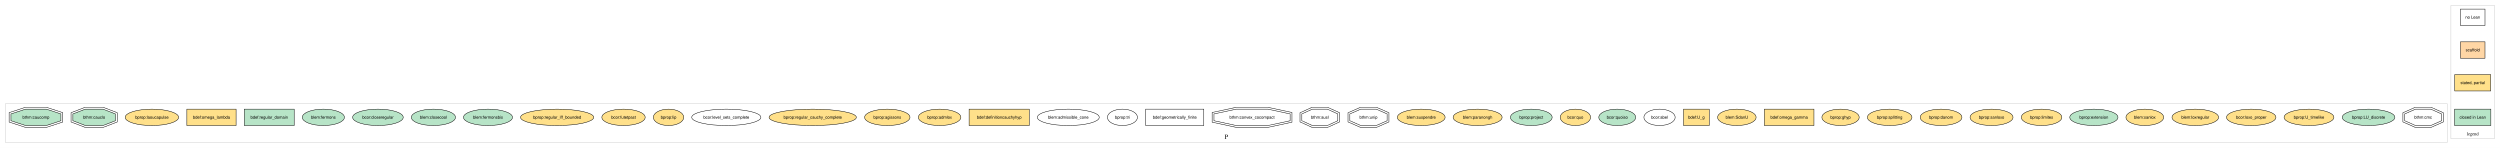
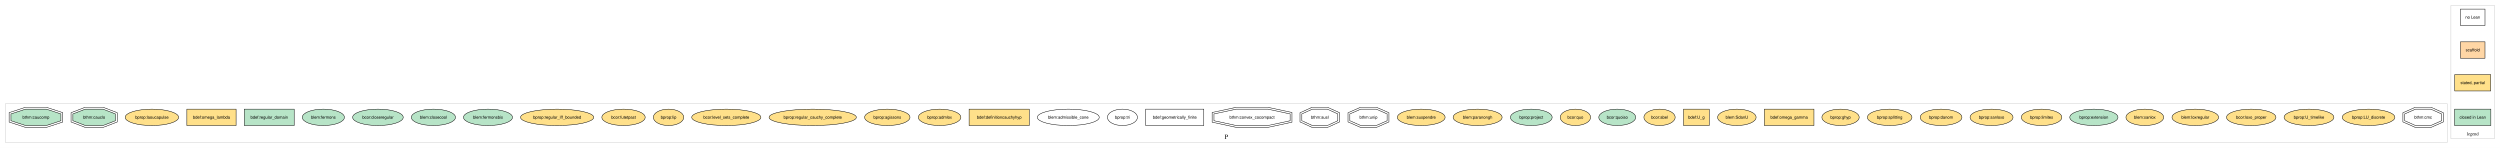
<svg xmlns="http://www.w3.org/2000/svg" width="5497pt" height="325pt" viewBox="0.00 0.00 5497.00 325.00">
  <g id="graph0" class="graph" transform="scale(1 1) rotate(0) translate(4 321.25)">
    <polygon fill="white" stroke="none" points="-4,4 -4,-321.25 5493,-321.25 5493,4 -4,4" />
    <g id="clust1" class="cluster">
      <polygon fill="none" stroke="#cccccc" points="8,-8 8,-93.25 5377,-93.25 5377,-8 8,-8" />
      <text xml:space="preserve" text-anchor="middle" x="2692.5" y="-15.95" font-family="Times,serif" font-size="14.00">P</text>
    </g>
    <g id="clust2" class="cluster">
      <polygon fill="none" stroke="#cccccc" points="5385,-16.5 5385,-309.25 5481,-309.25 5481,-16.5 5385,-16.5" />
      <text xml:space="preserve" text-anchor="middle" x="5433" y="-23.75" font-family="Times,serif" font-size="10.00">legend</text>
    </g>
    <g id="node1" class="node">
      <polygon fill="#b7e4c7" stroke="black" points="129.92,-55.79 129.92,-70.71 97.75,-81.25 52.25,-81.25 20.08,-70.71 20.08,-55.79 52.25,-45.25 97.75,-45.25 129.92,-55.79" />
      <polygon fill="none" stroke="black" points="133.92,-52.9 133.92,-73.6 98.39,-85.25 51.61,-85.25 16.08,-73.6 16.08,-52.9 51.61,-41.25 98.39,-41.25 133.92,-52.9" />
      <text xml:space="preserve" text-anchor="middle" x="75" y="-60.33" font-family="Helvetica,sans-Serif" font-size="9.00">bthm:caucomp</text>
    </g>
    <g id="node2" class="node">
      <polygon fill="#b7e4c7" stroke="black" points="249.75,-55.79 249.75,-70.71 222.37,-81.25 183.63,-81.25 156.25,-70.71 156.25,-55.79 183.63,-45.25 222.37,-45.25 249.75,-55.79" />
      <polygon fill="none" stroke="black" points="253.75,-53.05 253.75,-73.45 223.11,-85.25 182.89,-85.25 152.25,-73.45 152.25,-53.05 182.89,-41.25 223.11,-41.25 253.75,-53.05" />
      <text xml:space="preserve" text-anchor="middle" x="203" y="-60.33" font-family="Helvetica,sans-Serif" font-size="9.00">bthm:cauclo</text>
    </g>
    <g id="node3" class="node">
      <ellipse fill="#ffe08a" stroke="black" cx="330" cy="-63.25" rx="58.73" ry="18" />
      <text xml:space="preserve" text-anchor="middle" x="330" y="-60.33" font-family="Helvetica,sans-Serif" font-size="9.00">bprop:laoucapulse</text>
    </g>
    <g id="node4" class="node">
      <polygon fill="#ffe08a" stroke="black" points="515.12,-81.25 406.88,-81.25 406.88,-45.25 515.12,-45.25 515.12,-81.25" />
      <text xml:space="preserve" text-anchor="middle" x="461" y="-60.33" font-family="Helvetica,sans-Serif" font-size="9.00">bdef:omega_lambda</text>
    </g>
    <g id="node5" class="node">
      <polygon fill="#b7e4c7" stroke="black" points="642.88,-81.25 533.12,-81.25 533.12,-45.25 642.88,-45.25 642.88,-81.25" />
      <text xml:space="preserve" text-anchor="middle" x="588" y="-60.33" font-family="Helvetica,sans-Serif" font-size="9.00">bdef:regular_domain</text>
    </g>
    <g id="node6" class="node">
      <ellipse fill="#b7e4c7" stroke="black" cx="707" cy="-63.25" rx="46.3" ry="18" />
      <text xml:space="preserve" text-anchor="middle" x="707" y="-60.33" font-family="Helvetica,sans-Serif" font-size="9.00">blem:fermons</text>
    </g>
    <g id="node7" class="node">
      <ellipse fill="#b7e4c7" stroke="black" cx="827" cy="-63.25" rx="55.62" ry="18" />
      <text xml:space="preserve" text-anchor="middle" x="827" y="-60.33" font-family="Helvetica,sans-Serif" font-size="9.00">bcor:closeregular</text>
    </g>
    <g id="node8" class="node">
      <ellipse fill="#b7e4c7" stroke="black" cx="949" cy="-63.25" rx="48.52" ry="18" />
      <text xml:space="preserve" text-anchor="middle" x="949" y="-60.33" font-family="Helvetica,sans-Serif" font-size="9.00">blem:closecool</text>
    </g>
    <g id="node9" class="node">
      <ellipse fill="#b7e4c7" stroke="black" cx="1069" cy="-63.25" rx="53.84" ry="18" />
      <text xml:space="preserve" text-anchor="middle" x="1069" y="-60.33" font-family="Helvetica,sans-Serif" font-size="9.00">blem:fermonsbis</text>
    </g>
    <g id="node10" class="node">
      <ellipse fill="#ffe08a" stroke="black" cx="1221" cy="-63.25" rx="80.47" ry="18" />
      <text xml:space="preserve" text-anchor="middle" x="1221" y="-60.33" font-family="Helvetica,sans-Serif" font-size="9.00">bprop:regular_iff_bounded</text>
    </g>
    <g id="node11" class="node">
      <ellipse fill="#ffe08a" stroke="black" cx="1367" cy="-63.25" rx="47.63" ry="18" />
      <text xml:space="preserve" text-anchor="middle" x="1367" y="-60.33" font-family="Helvetica,sans-Serif" font-size="9.00">bcor:futetpast</text>
    </g>
    <g id="node12" class="node">
      <ellipse fill="#ffe08a" stroke="black" cx="1466" cy="-63.25" rx="33.43" ry="18" />
      <text xml:space="preserve" text-anchor="middle" x="1466" y="-60.33" font-family="Helvetica,sans-Serif" font-size="9.00">bprop:lip</text>
    </g>
    <g id="node13" class="node">
-       <ellipse fill="#ffffff" stroke="black" cx="1593" cy="-63.25" rx="76.03" ry="18" />
+       <ellipse fill="#ffe08a" stroke="black" cx="1593" cy="-63.25" rx="76.03" ry="18" />
      <text xml:space="preserve" text-anchor="middle" x="1593" y="-60.33" font-family="Helvetica,sans-Serif" font-size="9.00">bcor:level_sets_complete</text>
    </g>
    <g id="node14" class="node">
      <ellipse fill="#ffe08a" stroke="black" cx="1783" cy="-63.25" rx="96" ry="18" />
      <text xml:space="preserve" text-anchor="middle" x="1783" y="-60.33" font-family="Helvetica,sans-Serif" font-size="9.00">bprop:regular_cauchy_complete</text>
    </g>
    <g id="node15" class="node">
      <ellipse fill="#ffe08a" stroke="black" cx="1947" cy="-63.25" rx="49.85" ry="18" />
      <text xml:space="preserve" text-anchor="middle" x="1947" y="-60.33" font-family="Helvetica,sans-Serif" font-size="9.00">bprop:agissons</text>
    </g>
    <g id="node16" class="node">
      <ellipse fill="#ffe08a" stroke="black" cx="2062" cy="-63.25" rx="46.74" ry="18" />
      <text xml:space="preserve" text-anchor="middle" x="2062" y="-60.33" font-family="Helvetica,sans-Serif" font-size="9.00">bprop:admlox</text>
    </g>
    <g id="node17" class="node">
      <polygon fill="#ffe08a" stroke="black" points="2259.12,-81.25 2126.88,-81.25 2126.88,-45.25 2259.12,-45.25 2259.12,-81.25" />
      <text xml:space="preserve" text-anchor="middle" x="2193" y="-60.33" font-family="Helvetica,sans-Serif" font-size="9.00">bdef:definitioncauchyhyp</text>
    </g>
    <g id="node18" class="node">
      <ellipse fill="#ffffff" stroke="black" cx="2345" cy="-63.25" rx="68.05" ry="18" />
      <text xml:space="preserve" text-anchor="middle" x="2345" y="-60.33" font-family="Helvetica,sans-Serif" font-size="9.00">blem:admissible_cone</text>
    </g>
    <g id="node19" class="node">
      <ellipse fill="#ffffff" stroke="black" cx="2464" cy="-63.25" rx="32.99" ry="18" />
      <text xml:space="preserve" text-anchor="middle" x="2464" y="-60.33" font-family="Helvetica,sans-Serif" font-size="9.00">bprop:tri</text>
    </g>
    <g id="node20" class="node">
      <polygon fill="#ffffff" stroke="black" points="2642.88,-81.25 2515.12,-81.25 2515.12,-45.25 2642.88,-45.25 2642.88,-81.25" />
      <text xml:space="preserve" text-anchor="middle" x="2579" y="-60.33" font-family="Helvetica,sans-Serif" font-size="9.00">bdef:geometrically_finite</text>
    </g>
    <g id="node21" class="node">
      <polygon fill="#ffffff" stroke="black" points="2832.74,-55.79 2832.74,-70.71 2783.69,-81.25 2714.31,-81.25 2665.26,-70.71 2665.26,-55.79 2714.31,-45.25 2783.69,-45.25 2832.74,-55.79" />
      <polygon fill="none" stroke="black" points="2836.74,-52.56 2836.74,-73.94 2784.11,-85.25 2713.89,-85.25 2661.26,-73.94 2661.26,-52.56 2713.89,-41.25 2784.11,-41.25 2836.74,-52.56" />
      <text xml:space="preserve" text-anchor="middle" x="2749" y="-60.33" font-family="Helvetica,sans-Serif" font-size="9.00">bthm:convex_cocompact</text>
    </g>
    <g id="node22" class="node">
      <polygon fill="#ffffff" stroke="black" points="2937.55,-55.79 2937.55,-70.71 2914.38,-81.25 2881.62,-81.25 2858.45,-70.71 2858.45,-55.79 2881.62,-45.25 2914.38,-45.25 2937.55,-55.79" />
      <polygon fill="none" stroke="black" points="2941.55,-53.22 2941.55,-73.28 2915.25,-85.25 2880.75,-85.25 2854.45,-73.28 2854.45,-53.22 2880.75,-41.25 2915.25,-41.25 2941.55,-53.22" />
      <text xml:space="preserve" text-anchor="middle" x="2898" y="-60.33" font-family="Helvetica,sans-Serif" font-size="9.00">bthm:ausl</text>
    </g>
    <g id="node23" class="node">
      <polygon fill="#ffffff" stroke="black" points="3045.99,-55.79 3045.99,-70.71 3021.98,-81.25 2988.02,-81.25 2964.01,-70.71 2964.01,-55.79 2988.02,-45.25 3021.98,-45.25 3045.99,-55.79" />
      <polygon fill="none" stroke="black" points="3049.99,-53.18 3049.99,-73.32 3022.82,-85.25 2987.18,-85.25 2960.01,-73.32 2960.01,-53.18 2987.18,-41.25 3022.82,-41.25 3049.99,-53.18" />
      <text xml:space="preserve" text-anchor="middle" x="3005" y="-60.33" font-family="Helvetica,sans-Serif" font-size="9.00">bthm:unip</text>
    </g>
    <g id="node24" class="node">
      <ellipse fill="#ffe08a" stroke="black" cx="3121" cy="-63.25" rx="52.51" ry="18" />
      <text xml:space="preserve" text-anchor="middle" x="3121" y="-60.33" font-family="Helvetica,sans-Serif" font-size="9.00">blem:suspendre</text>
    </g>
    <g id="node25" class="node">
      <ellipse fill="#ffe08a" stroke="black" cx="3245" cy="-63.25" rx="53.84" ry="18" />
      <text xml:space="preserve" text-anchor="middle" x="3245" y="-60.33" font-family="Helvetica,sans-Serif" font-size="9.00">blem:paranongh</text>
    </g>
    <g id="node26" class="node">
      <ellipse fill="#b7e4c7" stroke="black" cx="3363" cy="-63.25" rx="45.86" ry="18" />
      <text xml:space="preserve" text-anchor="middle" x="3363" y="-60.33" font-family="Helvetica,sans-Serif" font-size="9.00">bprop:project</text>
    </g>
    <g id="node27" class="node">
      <ellipse fill="#ffe08a" stroke="black" cx="3460" cy="-63.25" rx="33.43" ry="18" />
      <text xml:space="preserve" text-anchor="middle" x="3460" y="-60.33" font-family="Helvetica,sans-Serif" font-size="9.00">bcor:quo</text>
    </g>
    <g id="node28" class="node">
      <ellipse fill="#b7e4c7" stroke="black" cx="3552" cy="-63.25" rx="40.53" ry="18" />
      <text xml:space="preserve" text-anchor="middle" x="3552" y="-60.33" font-family="Helvetica,sans-Serif" font-size="9.00">bcor:quoiso</text>
    </g>
    <g id="node29" class="node">
-       <ellipse fill="#ffffff" stroke="black" cx="3645" cy="-63.25" rx="34.32" ry="18" />
+       <ellipse fill="#ffe08a" stroke="black" cx="3645" cy="-63.25" rx="34.32" ry="18" />
      <text xml:space="preserve" text-anchor="middle" x="3645" y="-60.33" font-family="Helvetica,sans-Serif" font-size="9.00">bcor:abel</text>
    </g>
    <g id="node30" class="node">
      <polygon fill="#ffe08a" stroke="black" points="3754.25,-81.25 3697.75,-81.25 3697.75,-45.25 3754.25,-45.25 3754.25,-81.25" />
      <text xml:space="preserve" text-anchor="middle" x="3726" y="-60.33" font-family="Helvetica,sans-Serif" font-size="9.00">bdef:U_g</text>
    </g>
    <g id="node31" class="node">
      <ellipse fill="#ffe08a" stroke="black" cx="3815" cy="-63.25" rx="42.31" ry="18" />
      <text xml:space="preserve" text-anchor="middle" x="3815" y="-60.33" font-family="Helvetica,sans-Serif" font-size="9.00">blem:SdanU</text>
    </g>
    <g id="node32" class="node">
      <polygon fill="#ffe08a" stroke="black" points="3984.5,-81.25 3875.5,-81.25 3875.5,-45.25 3984.5,-45.25 3984.5,-81.25" />
      <text xml:space="preserve" text-anchor="middle" x="3930" y="-60.33" font-family="Helvetica,sans-Serif" font-size="9.00">bdef:omega_gamma</text>
    </g>
    <g id="node33" class="node">
      <ellipse fill="#ffe08a" stroke="black" cx="4043" cy="-63.25" rx="40.97" ry="18" />
      <text xml:space="preserve" text-anchor="middle" x="4043" y="-60.33" font-family="Helvetica,sans-Serif" font-size="9.00">bprop:ghyp</text>
    </g>
    <g id="node34" class="node">
      <ellipse fill="#ffe08a" stroke="black" cx="4151" cy="-63.25" rx="48.96" ry="18" />
      <text xml:space="preserve" text-anchor="middle" x="4151" y="-60.33" font-family="Helvetica,sans-Serif" font-size="9.00">bprop:splitting</text>
    </g>
    <g id="node35" class="node">
      <ellipse fill="#ffe08a" stroke="black" cx="4264" cy="-63.25" rx="45.86" ry="18" />
      <text xml:space="preserve" text-anchor="middle" x="4264" y="-60.33" font-family="Helvetica,sans-Serif" font-size="9.00">bprop:danom</text>
    </g>
    <g id="node36" class="node">
      <ellipse fill="#ffe08a" stroke="black" cx="4375" cy="-63.25" rx="47.19" ry="18" />
      <text xml:space="preserve" text-anchor="middle" x="4375" y="-60.33" font-family="Helvetica,sans-Serif" font-size="9.00">bprop:sanloxo</text>
    </g>
    <g id="node37" class="node">
      <ellipse fill="#ffe08a" stroke="black" cx="4485" cy="-63.25" rx="44.53" ry="18" />
      <text xml:space="preserve" text-anchor="middle" x="4485" y="-60.33" font-family="Helvetica,sans-Serif" font-size="9.00">bprop:limites</text>
    </g>
    <g id="node38" class="node">
      <ellipse fill="#b7e4c7" stroke="black" cx="4600" cy="-63.25" rx="52.96" ry="18" />
      <text xml:space="preserve" text-anchor="middle" x="4600" y="-60.33" font-family="Helvetica,sans-Serif" font-size="9.00">bprop:extension</text>
    </g>
    <g id="node39" class="node">
      <ellipse fill="#ffe08a" stroke="black" cx="4712" cy="-63.25" rx="41.42" ry="18" />
      <text xml:space="preserve" text-anchor="middle" x="4712" y="-60.33" font-family="Helvetica,sans-Serif" font-size="9.00">blem:sanlox</text>
    </g>
    <g id="node40" class="node">
      <ellipse fill="#ffe08a" stroke="black" cx="4823" cy="-63.25" rx="51.18" ry="18" />
      <text xml:space="preserve" text-anchor="middle" x="4823" y="-60.33" font-family="Helvetica,sans-Serif" font-size="9.00">blem:loxregular</text>
    </g>
    <g id="node41" class="node">
      <ellipse fill="#ffe08a" stroke="black" cx="4946" cy="-63.25" rx="54.29" ry="18" />
      <text xml:space="preserve" text-anchor="middle" x="4946" y="-60.33" font-family="Helvetica,sans-Serif" font-size="9.00">bcor:loxo_proper</text>
    </g>
    <g id="node42" class="node">
      <ellipse fill="#ffe08a" stroke="black" cx="5073" cy="-63.25" rx="54.73" ry="18" />
      <text xml:space="preserve" text-anchor="middle" x="5073" y="-60.33" font-family="Helvetica,sans-Serif" font-size="9.00">bprop:U_timelike</text>
    </g>
    <g id="node43" class="node">
-       <ellipse fill="#b7e4c7" stroke="black" cx="5204" cy="-63.25" rx="57.84" ry="18" />
+       <ellipse fill="#ffe08a" stroke="black" cx="5204" cy="-63.25" rx="57.84" ry="18" />
      <text xml:space="preserve" text-anchor="middle" x="5204" y="-60.33" font-family="Helvetica,sans-Serif" font-size="9.00">bprop:LU_discrete</text>
    </g>
    <g id="node44" class="node">
      <polygon fill="#ffffff" stroke="black" points="5364.51,-55.79 5364.51,-70.71 5340.78,-81.25 5307.22,-81.25 5283.49,-70.71 5283.49,-55.79 5307.22,-45.25 5340.78,-45.25 5364.51,-55.79" />
      <polygon fill="none" stroke="black" points="5368.51,-53.19 5368.51,-73.31 5341.63,-85.25 5306.37,-85.25 5279.49,-73.31 5279.49,-53.19 5306.37,-41.25 5341.63,-41.25 5368.51,-53.19" />
      <text xml:space="preserve" text-anchor="middle" x="5324" y="-60.33" font-family="Helvetica,sans-Serif" font-size="9.00">bthm:cmc</text>
    </g>
    <g id="node45" class="node">
      <polygon fill="#b7e4c7" stroke="black" points="5472.88,-81.25 5393.12,-81.25 5393.12,-45.25 5472.88,-45.25 5472.88,-81.25" />
      <text xml:space="preserve" text-anchor="middle" x="5433" y="-60.33" font-family="Helvetica,sans-Serif" font-size="9.00">closed in Lean</text>
    </g>
    <g id="node46" class="node">
      <polygon fill="#ffe08a" stroke="black" points="5472.5,-157.25 5393.5,-157.25 5393.5,-121.25 5472.5,-121.25 5472.5,-157.25" />
      <text xml:space="preserve" text-anchor="middle" x="5433" y="-136.32" font-family="Helvetica,sans-Serif" font-size="9.00">stated, partial</text>
    </g>
    <g id="node47" class="node">
      <polygon fill="#ffd6a5" stroke="black" points="5460,-229.25 5406,-229.25 5406,-193.25 5460,-193.25 5460,-229.25" />
      <text xml:space="preserve" text-anchor="middle" x="5433" y="-208.32" font-family="Helvetica,sans-Serif" font-size="9.00">scaffold</text>
    </g>
    <g id="node48" class="node">
      <polygon fill="#ffffff" stroke="black" points="5460,-301.25 5406,-301.25 5406,-265.25 5460,-265.25 5460,-301.25" />
      <text xml:space="preserve" text-anchor="middle" x="5433" y="-280.32" font-family="Helvetica,sans-Serif" font-size="9.00">no Lean</text>
    </g>
  </g>
</svg>
